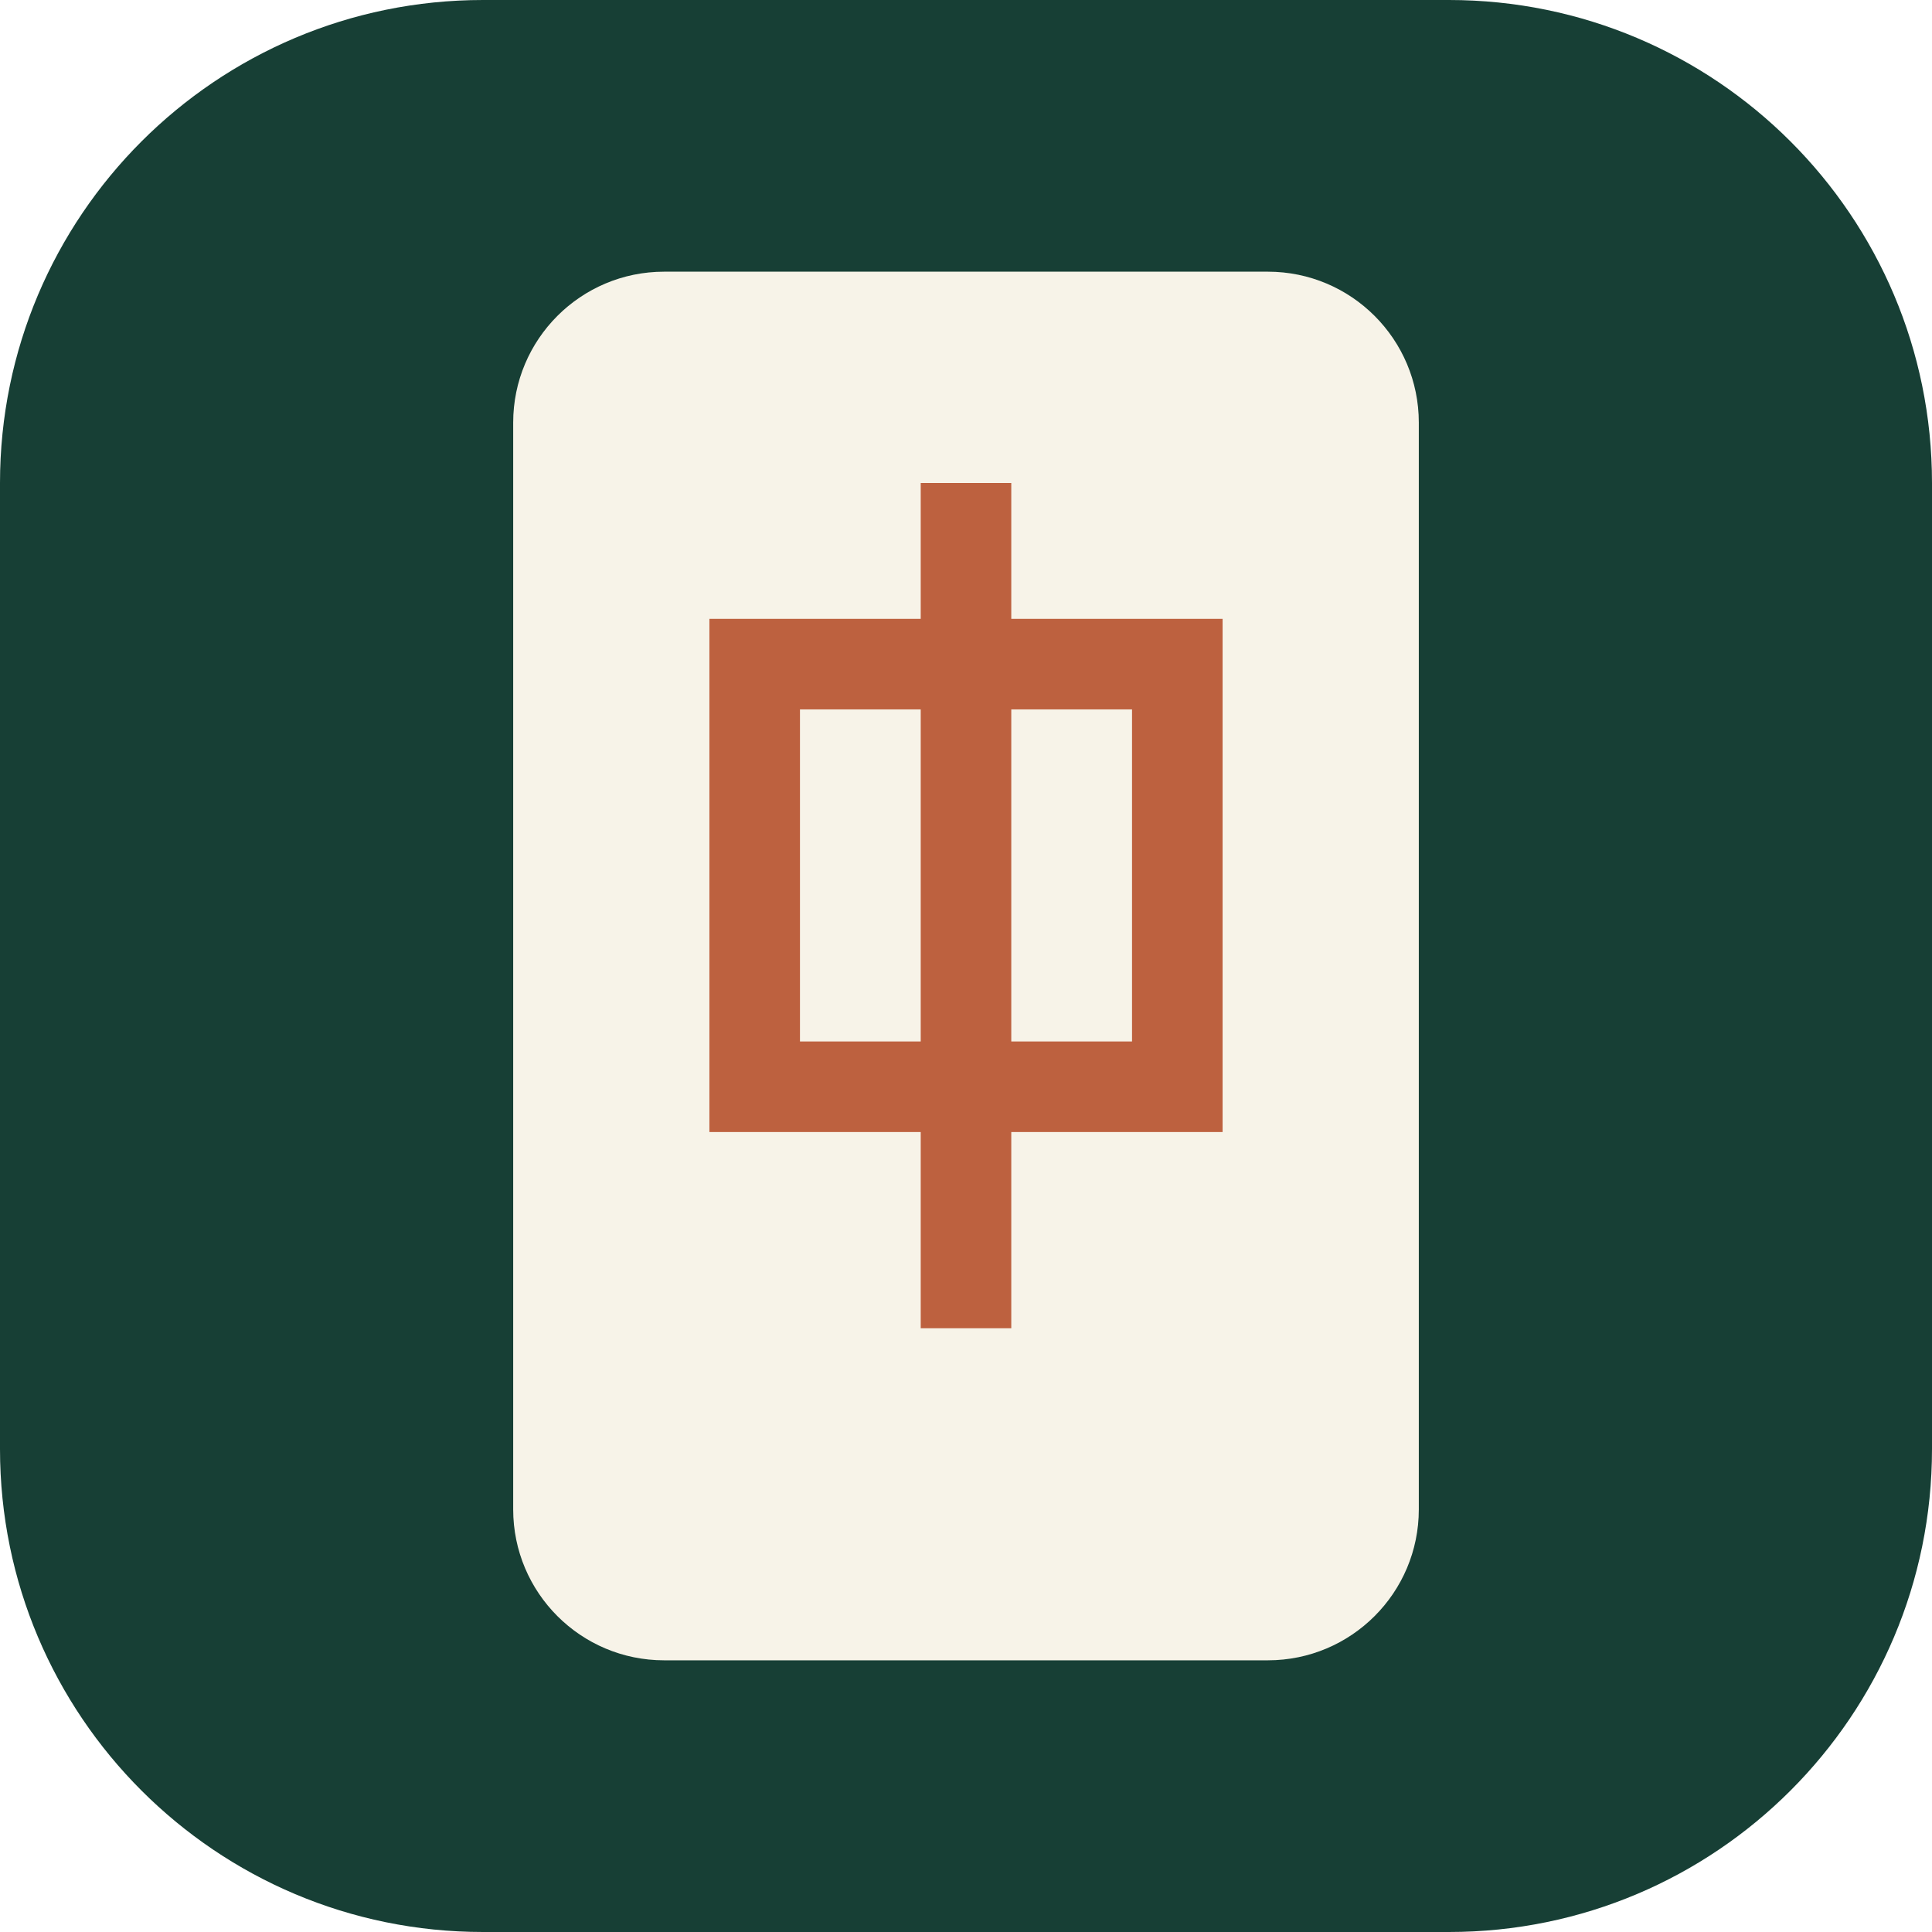
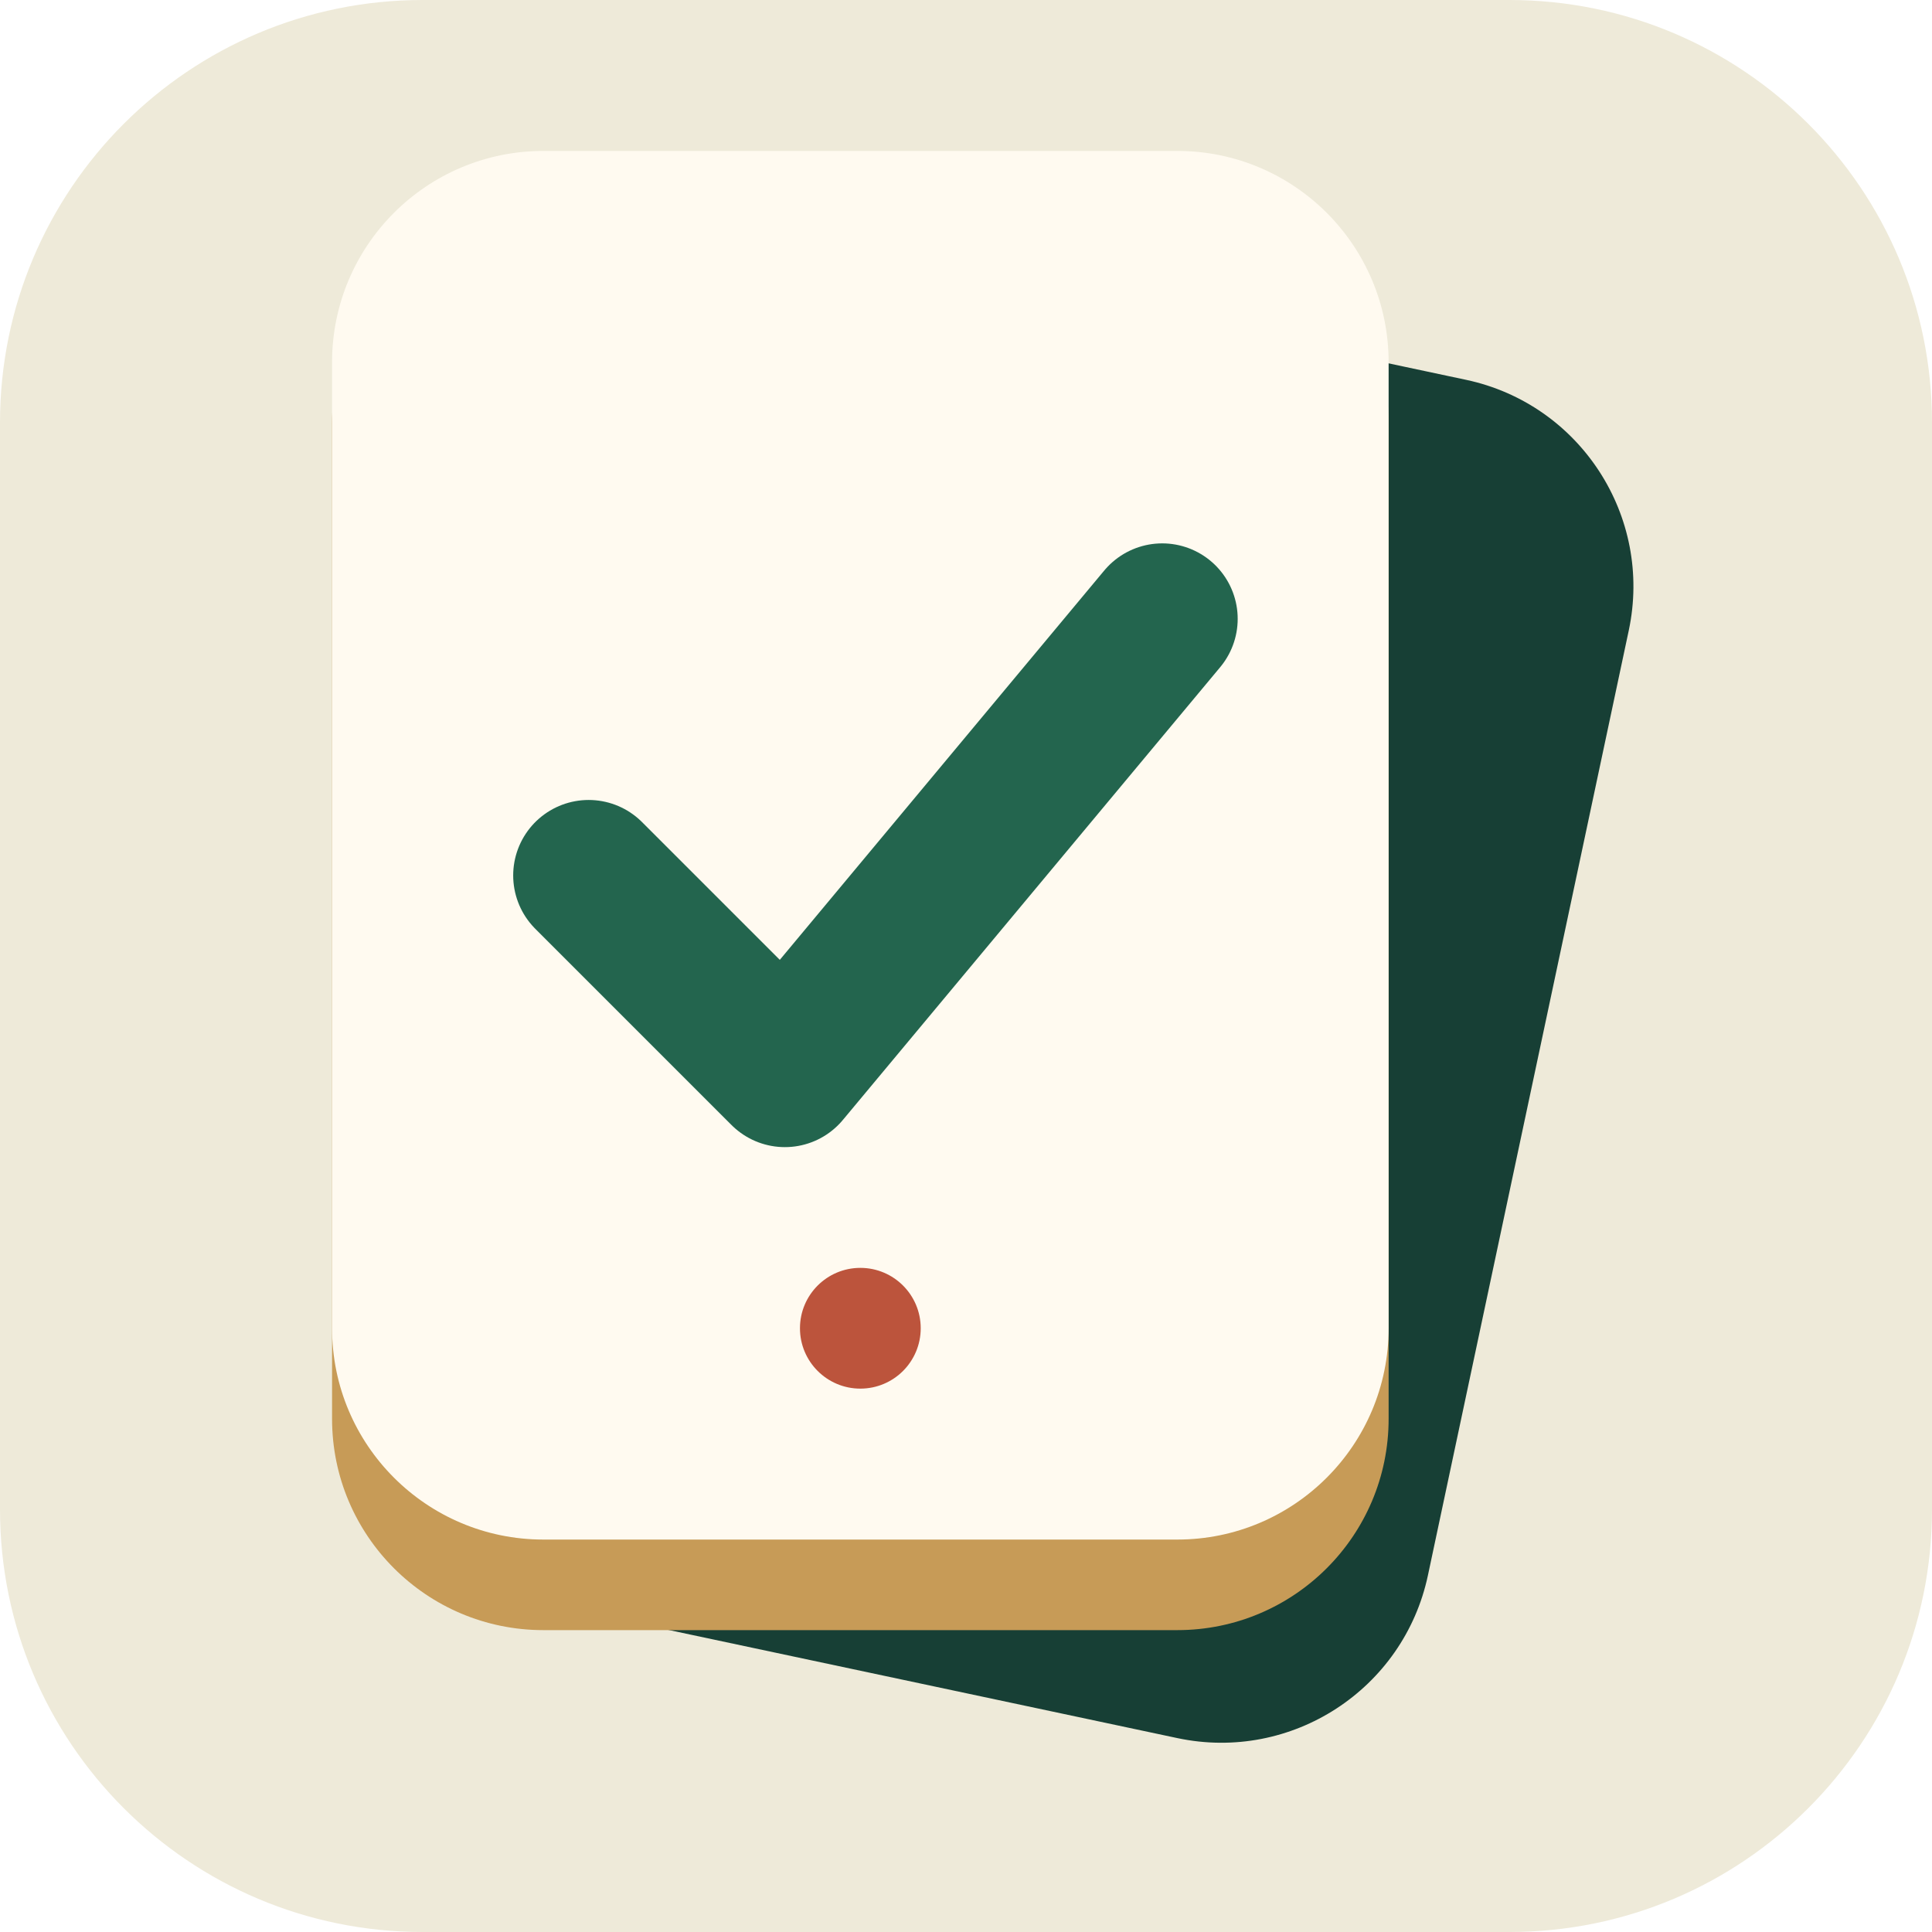
- <svg xmlns="http://www.w3.org/2000/svg" viewBox="0 0 64 64">
-   <rect width="64" height="64" rx="16" fill="#173f35" />
-   <rect x="17" y="9" width="30" height="46" rx="5" fill="#f7f3e8" />
-   <path d="M25 22h14v14H25zM32 16v28" stroke="#bd613f" fill="none" stroke-width="3" />
+ <svg xmlns="http://www.w3.org/2000/svg" viewBox="0 0 128 128">
+   <rect width="128" height="128" rx="28" fill="#eeead9" />
+   <rect x="34" y="20" width="68" height="92" rx="14" fill="#173f35" transform="rotate(12 68 66)" />
+   <rect x="22" y="14" width="70" height="94" rx="14" fill="#c79b57" />
+   <rect x="22" y="10" width="70" height="92" rx="14" fill="#fffaf0" />
+   <path d="m39 58 13 13 25-30" fill="none" stroke="#23654e" stroke-width="10" stroke-linecap="round" stroke-linejoin="round" />
+   <circle cx="57" cy="88" r="4" fill="#bc543c" />
</svg>
